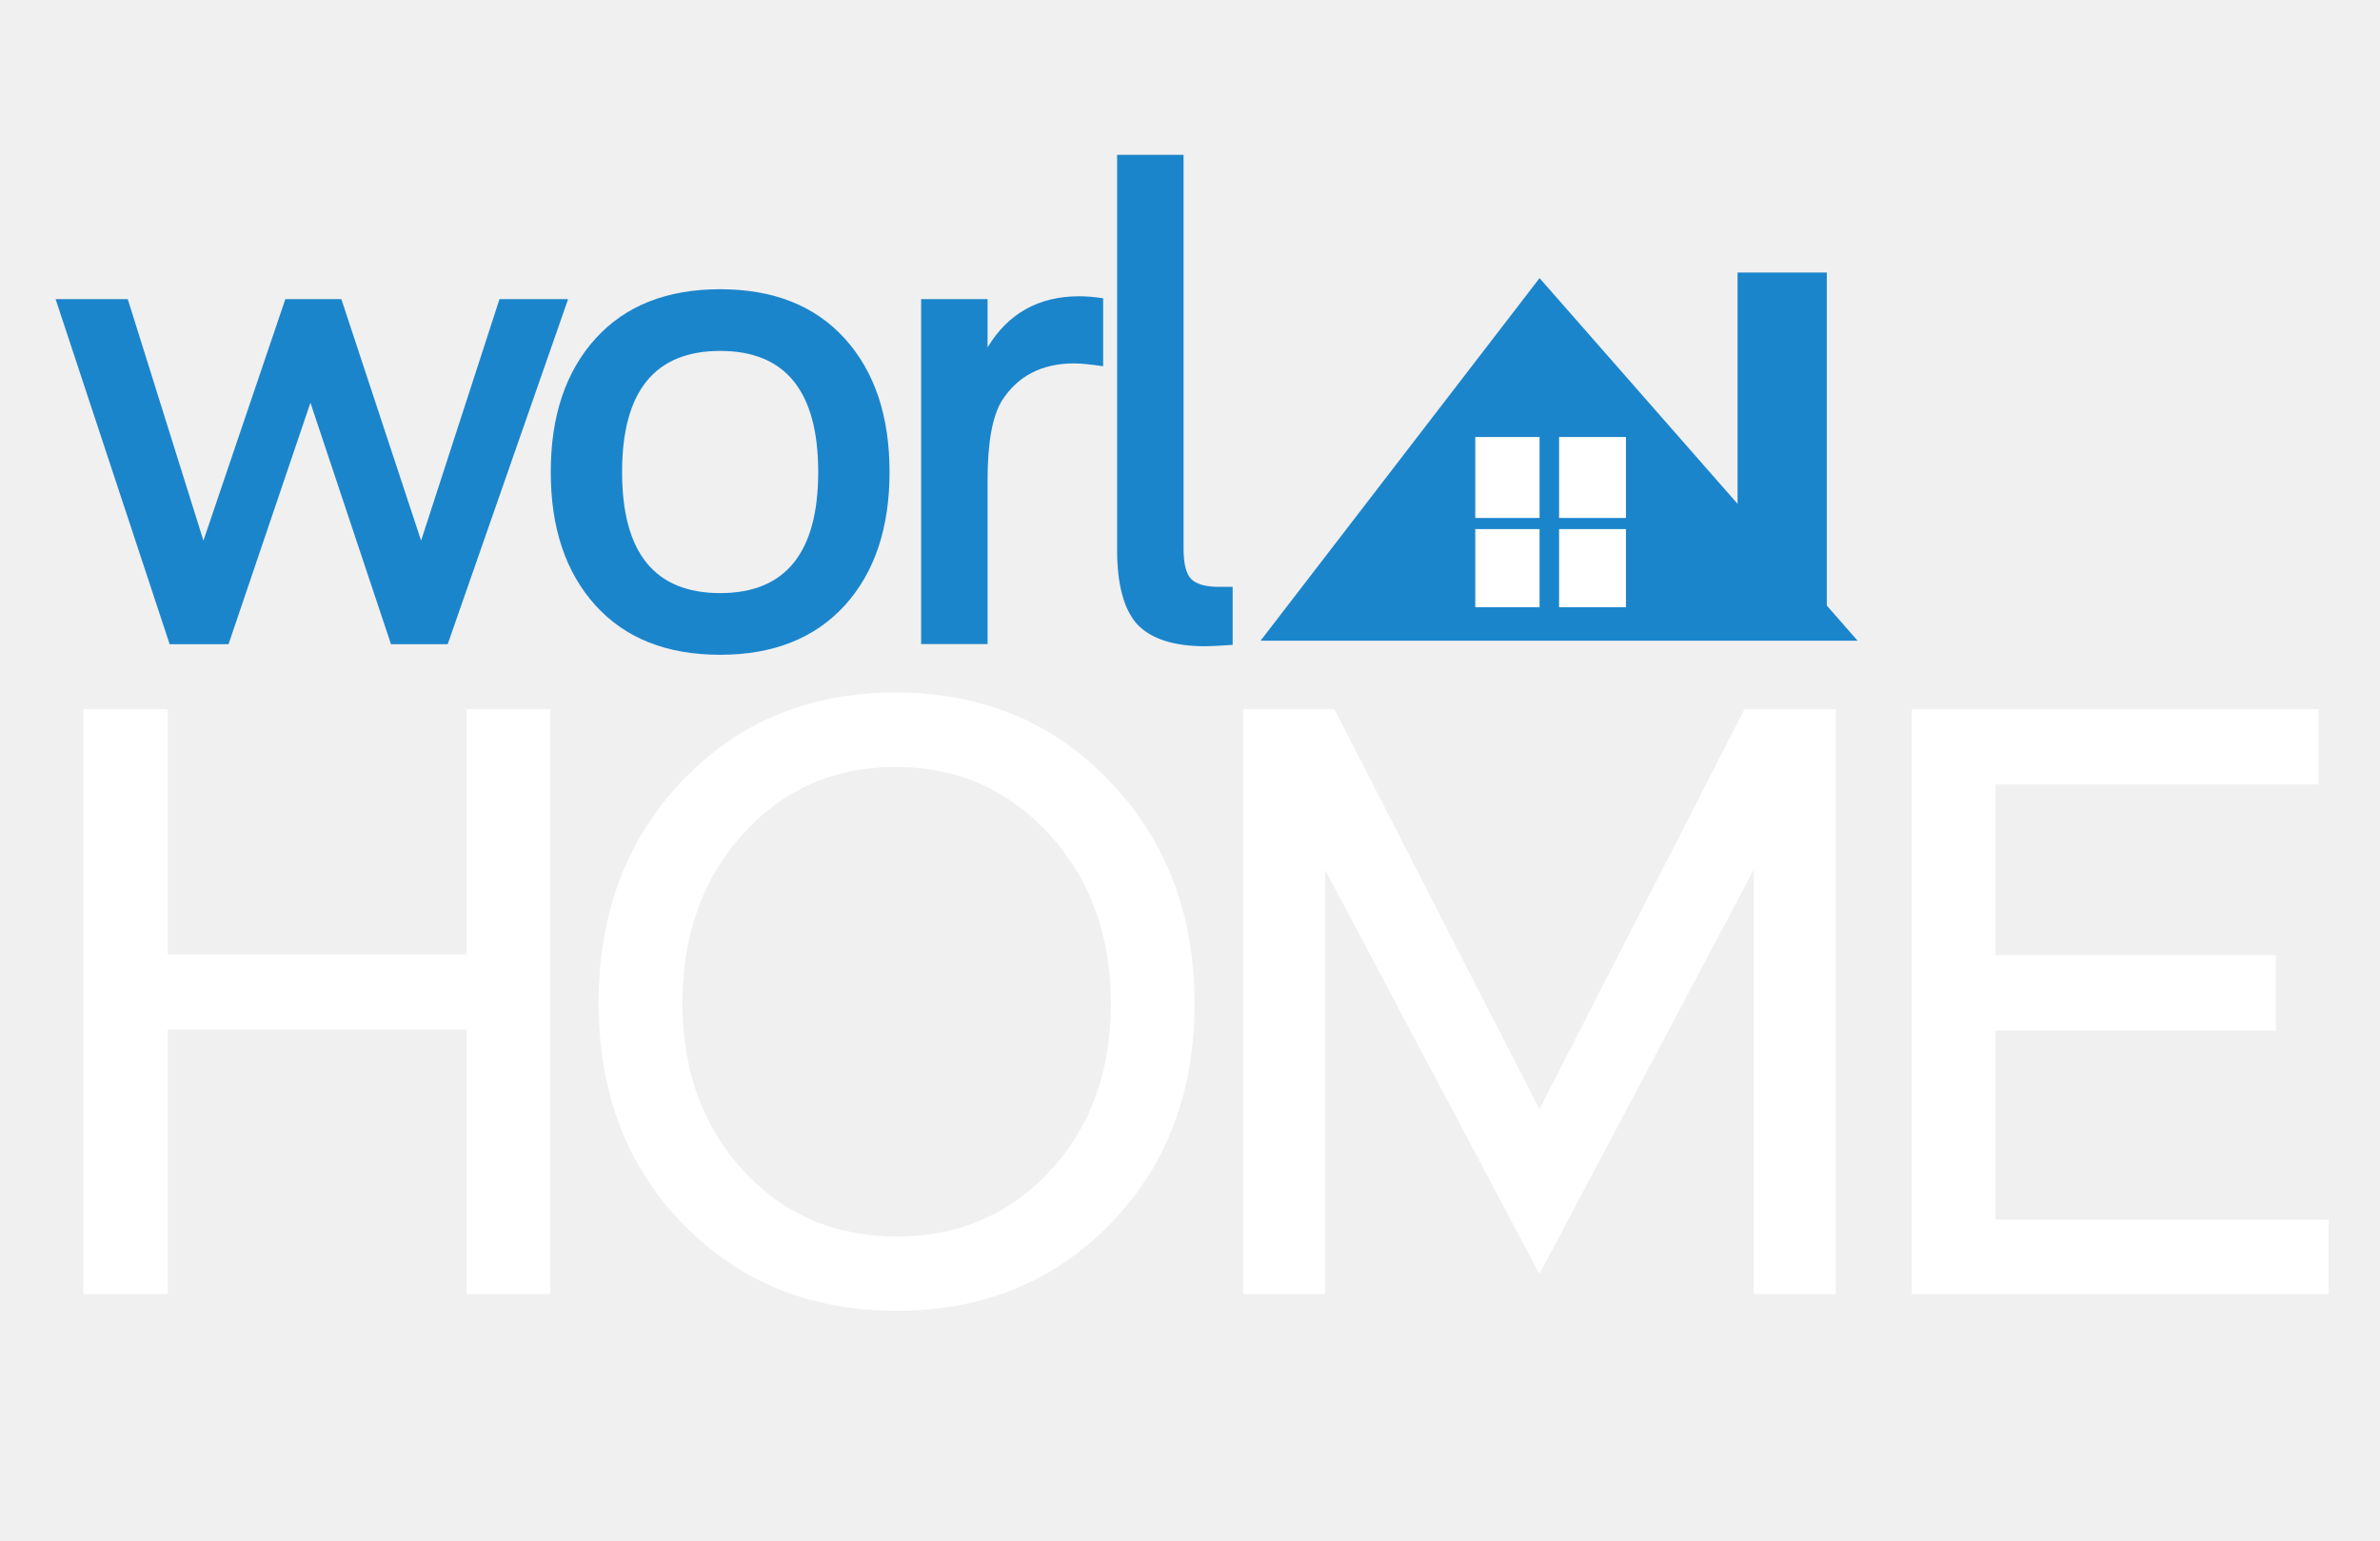
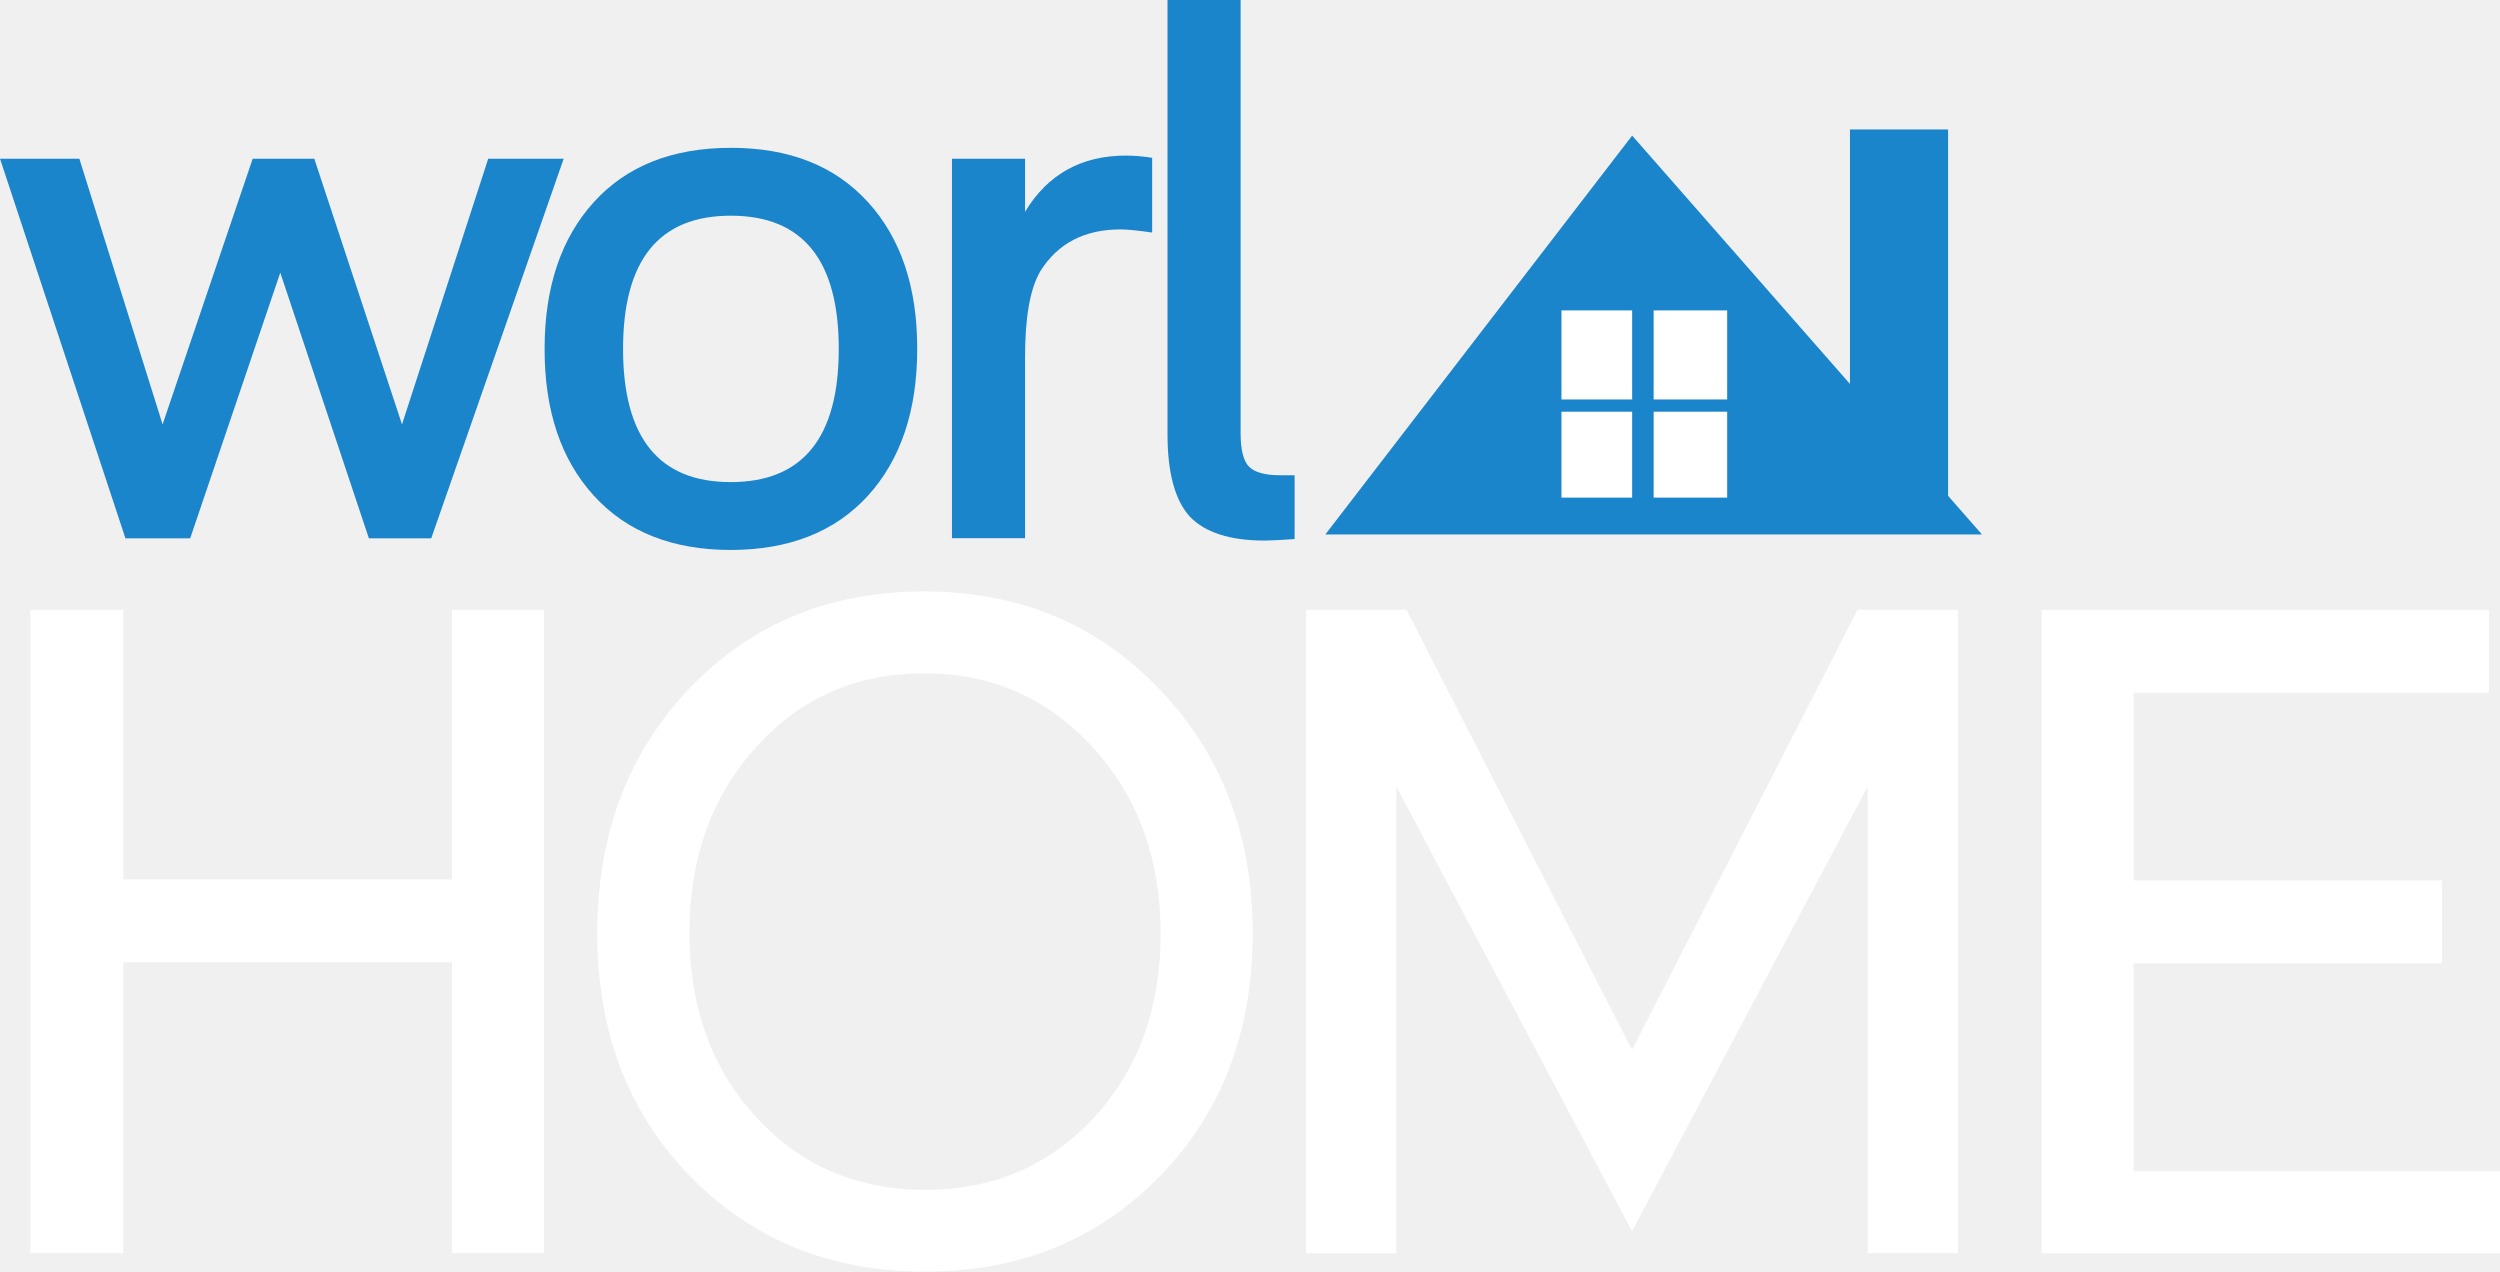
- <svg xmlns="http://www.w3.org/2000/svg" version="1.1" id="Capa_1" x="0px" y="0px" viewBox="0 0 1754.9 1136.3" style="enable-background:new 0 0 1754.9 1136.3;" xml:space="preserve">
-   <style type="text/css">
- 	.st0{fill:#FFFFFF;}
- 	.st1{fill:#1B85CC;}
- </style>
-   <g>
-     <g>
-       <path class="st0" d="M405.7,523v431.3H344v-195H123.7v195H61.4V523h62.3v180.8H344V523H405.7z" />
-       <path class="st0" d="M818.2,576.1c41.8,43.6,62.6,98.3,62.6,164.1c0,65.8-20.8,120-62.3,162.6c-41.6,42.6-94,63.9-157.4,63.9    c-63.4,0-115.8-21.3-157.4-63.9c-41.6-42.6-62.3-97-62.3-163.2c0-66.2,20.7-121,62-164.1c41.3-43.2,93.7-64.8,157.1-64.8    C723.9,510.7,776.5,532.5,818.2,576.1z M819.1,740.3c0-50.2-15.1-91.8-45.4-125c-30.2-33.1-68-49.7-113.2-49.7    c-45.3,0-82.8,16.5-112.6,49.4c-29.8,32.9-44.7,74.5-44.7,124.7c0,49.8,14.9,90.9,44.7,123.4c29.8,32.5,67.6,48.8,113.2,48.8    s83.4-16.1,113.2-48.4C804.2,831.1,819.1,790,819.1,740.3z" />
-       <path class="st0" d="M1286.3,523h67.3v431.3h-60.5V641.5l-158,298.1l-158-298.1v312.9h-60.5V523h67.3l151.2,295L1286.3,523z" />
-       <path class="st0" d="M1717,899.5v54.9h-307.3V523h299.9v55.5h-238.2v125.9h206.7V760h-206.7v139.5H1717z" />
-     </g>
-     <g>
-       <path class="st1" d="M310.5,398.7l57.8-178.1h50.6l-88.8,254.5h-41.8L228.9,297l-60.4,178.1h-43.4L41,220.6h53.2l55.8,178.1    l60.4-178.1h41.3L310.5,398.7z" />
-       <path class="st1" d="M531,482.9c-39.2,0-69.9-12.1-91.9-36.4c-22-24.3-33-57.1-33-98.4s11-74.1,33-98.4    c22-24.3,52.7-36.4,91.9-36.4c39.2,0,69.9,12.1,91.9,36.4c22,24.3,33,57.1,33,98.4s-11,74.1-33,98.4    C600.8,470.7,570.2,482.9,531,482.9z M458.7,348.1c0,59.6,24.1,89.3,72.3,89.3c48.2,0,72.3-29.8,72.3-89.3    c0-59.5-24.1-89.3-72.3-89.3C482.8,258.8,458.7,288.6,458.7,348.1z" />
-       <path class="st1" d="M813.4,270.1c-9.6-1.4-16.7-2.1-21.2-2.1c-24.1,0-42,9.3-53.7,27.9c-6.9,11.7-10.3,31-10.3,57.8v121.3h-49    V220.6h49v35.6c15.1-25.1,37.7-37.7,67.6-37.7c5.5,0,11.4,0.5,17.6,1.5V270.1z" />
-       <path class="st1" d="M908.9,475.6c-10.3,0.7-17,1-20.1,1c-23.1,0-39.8-5.3-50.1-16c-10-11-15-29.4-15-55.2V114.2h49v290.2    c0,11.4,1.9,18.9,5.7,22.7c3.8,3.8,10.7,5.7,20.7,5.7h9.8V475.6z" />
-     </g>
-     <polygon class="st1" points="929.5,472.5 1369.7,472.5 1135.2,205.1  " />
-     <rect x="1281.2" y="201" class="st1" width="65.8" height="248.9" />
-     <rect x="1087.8" y="322.3" class="st0" width="111.1" height="125.5" />
-     <rect x="1135.2" y="291.5" class="st1" width="14.4" height="179" />
-     <rect x="1063.2" y="382" class="st1" width="154.3" height="8.2" />
-   </g>
+ <svg xmlns="http://www.w3.org/2000/svg" id="Capa_1" data-name="Capa 1" viewBox="0 0 1676 852.5">
+   <defs>
+     <style>.cls-1{fill:#fff;}.cls-2{fill:#1b85cc;}</style>
+   </defs>
+   <path class="cls-1" d="M405.7,523V954.3H344v-195H123.7v195H61.4V523h62.3V703.8H344V523Z" transform="translate(-41 -114.2)" />
+   <path class="cls-1" d="M818.2,576.1q62.7,65.4,62.6,164.1T818.5,902.8q-62.4,63.9-157.4,63.9T503.7,902.8q-62.4-63.9-62.3-163.2t62-164.1q62-64.8,157.1-64.8T818.2,576.1Zm.9,164.2q0-75.3-45.4-125T660.5,565.6q-67.95,0-112.6,49.4T503.2,739.7q0,74.7,44.7,123.4t113.2,48.8q68.4,0,113.2-48.4Q819.15,814.9,819.1,740.3Z" transform="translate(-41 -114.2)" />
+   <path class="cls-1" d="M1286.3,523h67.3V954.3h-60.5V641.5l-158,298.1-158-298.1V954.4H916.6V523h67.3l151.2,295Z" transform="translate(-41 -114.2)" />
+   <path class="cls-1" d="M1717,899.5v54.9H1409.7V523h299.9v55.5H1471.4V704.4h206.7V760H1471.4V899.5Z" transform="translate(-41 -114.2)" />
+   <path class="cls-2" d="M310.5,398.7l57.8-178.1h50.6L330.1,475.1H288.3L228.9,297,168.5,475.1H125.1L41,220.6H94.2L150,398.7l60.4-178.1h41.3Z" transform="translate(-41 -114.2)" />
+   <path class="cls-2" d="M531,482.9q-58.8,0-91.9-36.4t-33-98.4q0-62,33-98.4T531,213.3q58.8,0,91.9,36.4t33,98.4q0,61.95-33,98.4Q589.75,482.8,531,482.9ZM458.7,348.1q0,89.4,72.3,89.3t72.3-89.3q0-89.25-72.3-89.3T458.7,348.1Z" transform="translate(-41 -114.2)" />
+   <path class="cls-2" d="M813.4,270.1c-9.6-1.4-16.7-2.1-21.2-2.1q-36.15,0-53.7,27.9-10.35,17.55-10.3,57.8V475h-49V220.6h49v35.6c15.1-25.1,37.7-37.7,67.6-37.7a111.06,111.06,0,0,1,17.6,1.5v50.1Z" transform="translate(-41 -114.2)" />
+   <path class="cls-2" d="M908.9,475.6c-10.3.7-17,1-20.1,1q-34.65,0-50.1-16-15-16.5-15-55.2V114.2h49V404.4c0,11.4,1.9,18.9,5.7,22.7s10.7,5.7,20.7,5.7h9.8v42.8Z" transform="translate(-41 -114.2)" />
+   <polygon class="cls-2" points="888.5 358.3 1328.7 358.3 1094.2 90.9 888.5 358.3" />
+   <rect class="cls-2" x="1240.2" y="86.8" width="65.8" height="248.9" />
+   <rect class="cls-1" x="1046.8" y="208.1" width="111.1" height="125.5" />
+   <rect class="cls-2" x="1094.2" y="177.3" width="14.4" height="179" />
+   <rect class="cls-2" x="1022.2" y="267.8" width="154.3" height="8.2" />
</svg>
